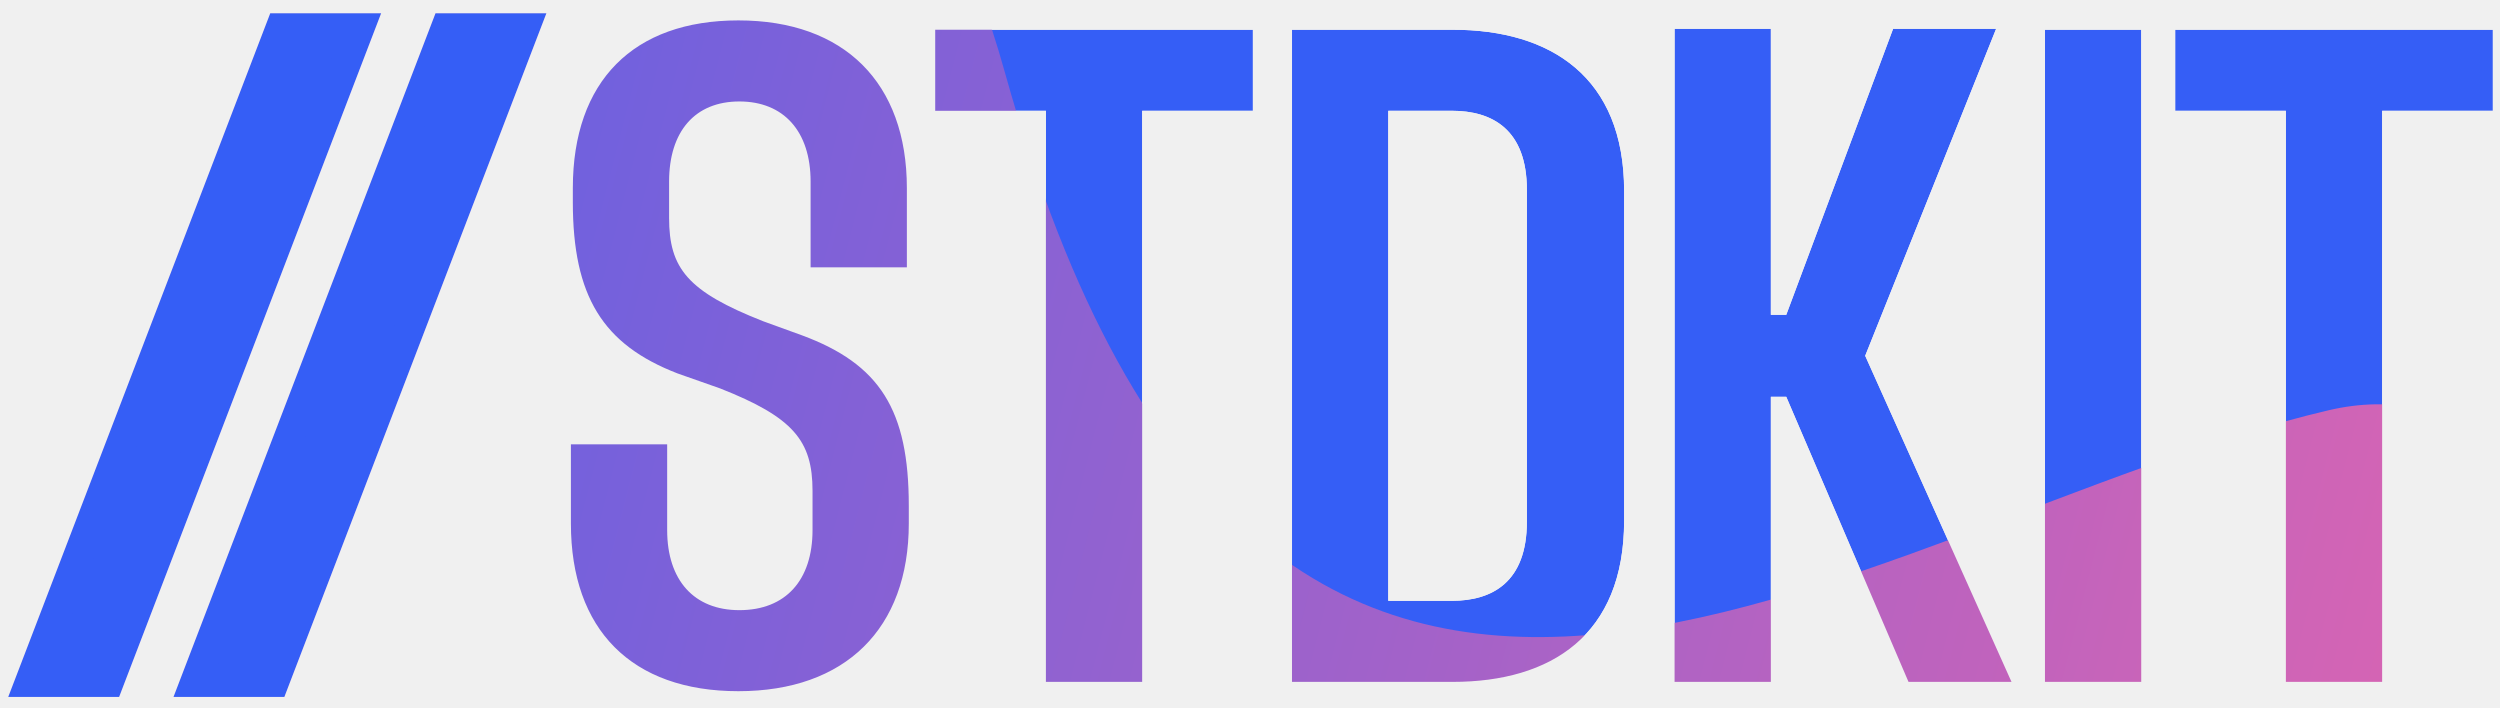
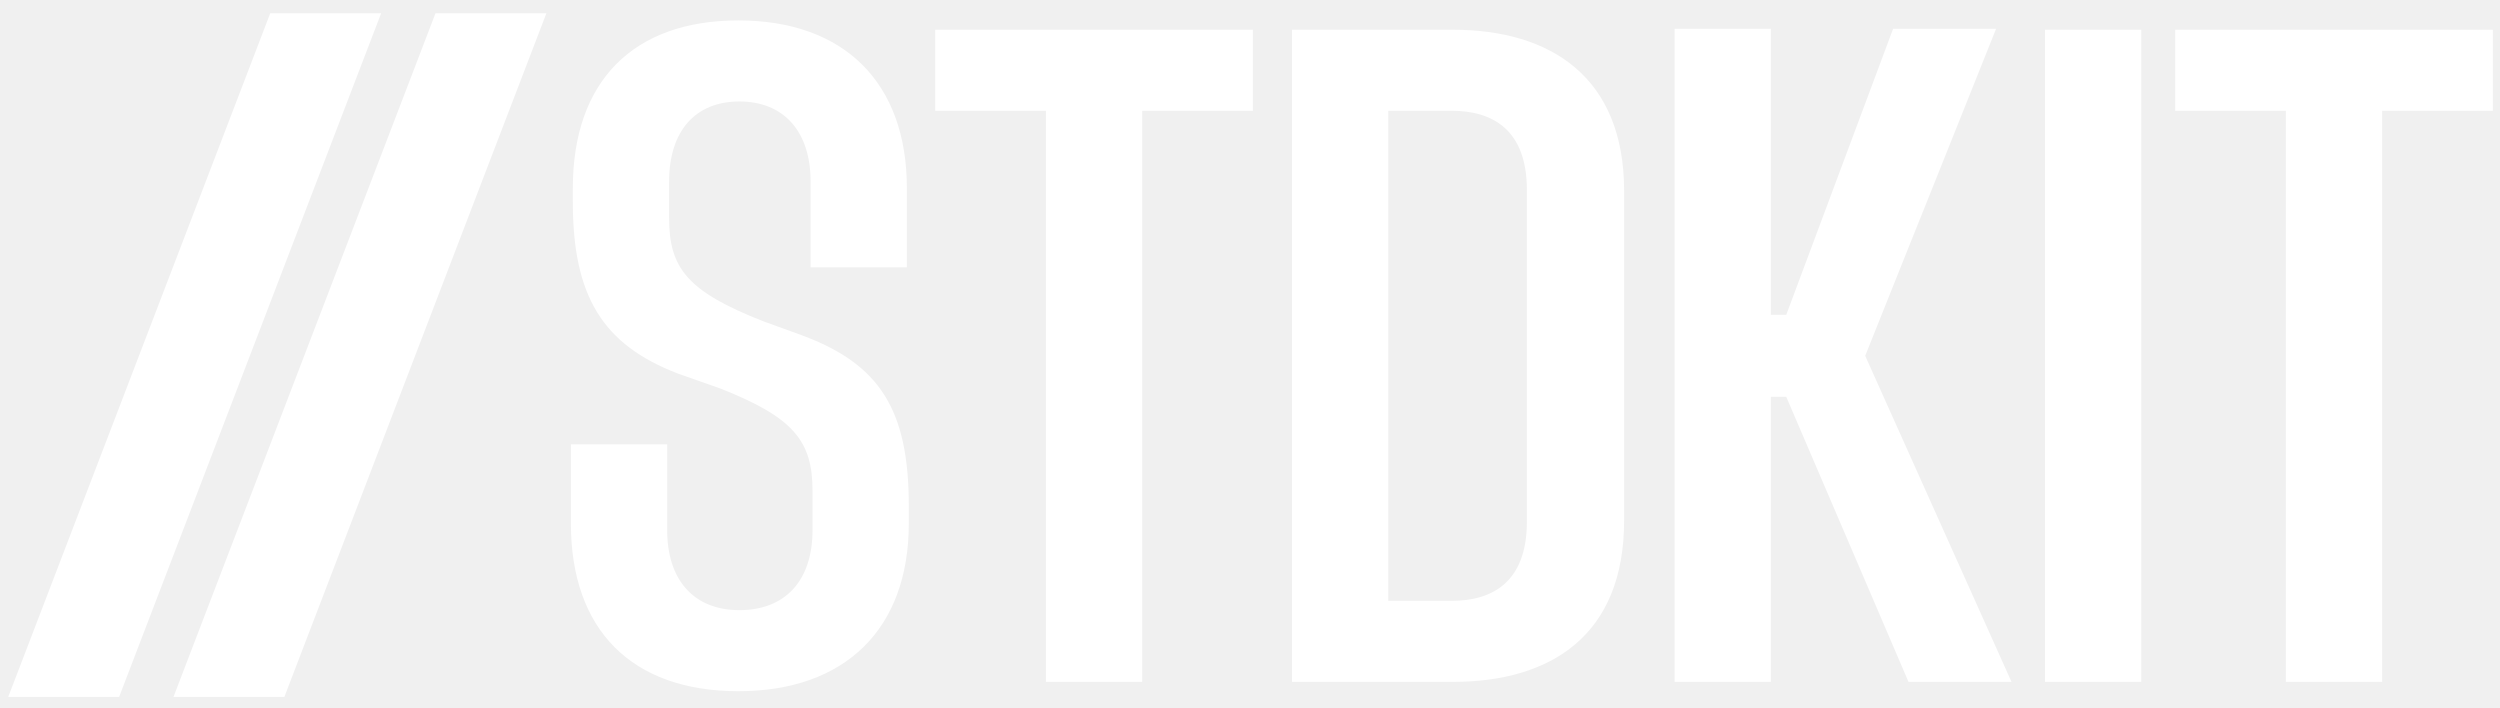
<svg xmlns="http://www.w3.org/2000/svg" width="166" height="47" viewBox="0 0 166 47" fill="none">
-   <mask id="mask0_839_2197" style="mask-type:alpha" maskUnits="userSpaceOnUse" x="0" y="0" width="166" height="47">
-     <path d="M60.216 17.749V12.491C60.216 5.5 56.061 1.355 49.03 1.355C42.063 1.355 38.036 5.376 38.036 12.491V13.418C38.036 19.666 40.017 22.883 45.003 24.801L47.816 25.791C52.674 27.708 53.952 29.255 53.952 32.595V35.194C53.952 38.534 52.162 40.514 49.094 40.514C46.09 40.514 44.3 38.534 44.3 35.194V29.502H37.908V34.761C37.908 41.813 41.935 45.895 49.03 45.895C56.125 45.895 60.344 41.751 60.344 34.761V33.585C60.344 27.213 58.426 24.182 53.249 22.265L50.692 21.337C45.642 19.357 44.428 17.811 44.428 14.47V12.057C44.428 8.717 46.154 6.737 49.094 6.737C52.034 6.737 53.824 8.717 53.824 12.057V17.749H60.216ZM83.191 1.974H62.098V7.356H69.448V45.277H75.84V7.356H83.191V1.974ZM85.788 1.974V45.277H96.463C102.983 45.277 107.841 42.184 107.841 34.575V12.676C107.841 5.129 102.983 1.974 96.463 1.974H85.788ZM92.18 7.356H96.399C99.084 7.356 101.385 8.593 101.385 12.614V34.637C101.385 38.658 99.084 39.895 96.399 39.895H92.18V7.356ZM117.584 1.912H111.192V45.277H117.584V26.347H118.607L126.725 45.277H133.564L123.849 23.625L132.542 1.912H125.702L118.607 20.904H117.584V1.912ZM135.786 1.974V45.277H142.178V1.974H135.786ZM165.525 1.974H144.432V7.356H151.782V45.277H158.174V7.356H165.525V1.974Z" fill="#302B44" />
-     <path d="M13.33 44.344L12.973 45.277H14.001H17.697H18.194L18.367 44.825L34.468 2.815L34.826 1.882H33.797H30.102H29.604L29.431 2.333L13.33 44.344Z" fill="#302B44" stroke="#302B44" stroke-width="2" />
-     <path d="M2.358 44.344L2 45.277H3.029H6.724H7.222L7.395 44.825L23.495 2.815L23.853 1.882H22.825H19.129H18.631L18.458 2.333L2.358 44.344Z" fill="#302B44" stroke="#302B44" stroke-width="2" />
-   </mask>
-   <g mask="url(#mask0_839_2197)">
-     <path d="M60.217 17.749V12.491C60.217 5.5 56.062 1.355 49.031 1.355C42.064 1.355 38.037 5.376 38.037 12.491V13.418C38.037 19.666 40.019 22.883 45.004 24.801L47.817 25.791C52.675 27.708 53.953 29.255 53.953 32.595V35.194C53.953 38.534 52.163 40.514 49.095 40.514C46.091 40.514 44.301 38.534 44.301 35.194V29.502H37.909V34.761C37.909 41.813 41.936 45.895 49.031 45.895C56.126 45.895 60.345 41.751 60.345 34.761V33.585C60.345 27.213 58.427 24.182 53.25 22.265L50.693 21.337C45.643 19.357 44.429 17.811 44.429 14.47V12.057C44.429 8.717 46.155 6.737 49.095 6.737C52.035 6.737 53.825 8.717 53.825 12.057V17.749H60.217ZM83.192 1.974H62.099V7.356H69.449V45.277H75.841V7.356H83.192V1.974ZM85.79 1.974V45.277H96.464C102.984 45.277 107.842 42.184 107.842 34.575V12.676C107.842 5.129 102.984 1.974 96.464 1.974H85.79ZM92.181 7.356H96.4C99.085 7.356 101.386 8.593 101.386 12.614V34.637C101.386 38.658 99.085 39.895 96.4 39.895H92.181V7.356ZM117.585 1.912H111.193V45.277H117.585V26.347H118.608L126.726 45.277H133.565L123.849 23.625L132.543 1.912H125.703L118.608 20.904H117.585V1.912ZM135.787 1.974V45.277H142.179V1.974H135.787ZM165.526 1.974H144.433V7.356H151.783V45.277H158.175V7.356H165.526V1.974Z" fill="#355EF6" />
-     <path fill-rule="evenodd" clip-rule="evenodd" d="M193.965 134.24C193.965 134.24 188.533 19.276 154.621 27.241C123.056 34.654 84.107 67.125 66.724 4.805C49.341 -57.516 -37.842 -47.344 -80.338 12.073C-122.833 71.491 5.488 163.479 5.488 163.479L136.626 199.258L193.965 134.24Z" fill="url(#paint0_linear_839_2197)" />
-     <path d="M13.33 44.344L12.973 45.277H14.001H17.697H18.194L18.367 44.825L34.468 2.815L34.826 1.882H33.797H30.102H29.604L29.431 2.333L13.33 44.344Z" fill="#355EF6" stroke="#355EF6" stroke-width="2" />
-     <path d="M2.358 44.344L2 45.277H3.029H6.724H7.222L7.395 44.825L23.495 2.815L23.853 1.882H22.825H19.129H18.631L18.458 2.333L2.358 44.344Z" fill="#355EF6" stroke="#355EF6" stroke-width="2" />
-   </g>
-   <defs>
-     <linearGradient id="paint0_linear_839_2197" x1="176.524" y1="109.958" x2="-69.71" y2="46.672" gradientUnits="userSpaceOnUse">
-       <stop stop-color="#EF65A9" />
-       <stop offset="1" stop-color="#265EFD" />
-     </linearGradient>
-   </defs>
+   <path d="M60.216 17.749V12.491C60.216 5.5 56.061 1.356 49.03 1.356C42.063 1.356 38.036 5.377 38.036 12.491V13.419C38.036 19.667 40.017 22.883 45.003 24.801L47.816 25.791C52.674 27.709 53.952 29.255 53.952 32.596V35.194C53.952 38.534 52.162 40.514 49.094 40.514C46.09 40.514 44.3 38.534 44.3 35.194V29.503H37.908V34.761C37.908 41.813 41.935 45.896 49.03 45.896C56.125 45.896 60.344 41.751 60.344 34.761V33.585C60.344 27.214 58.426 24.183 53.249 22.265L50.692 21.337C45.642 19.357 44.428 17.811 44.428 14.47V12.058C44.428 8.717 46.154 6.738 49.094 6.738C52.034 6.738 53.824 8.717 53.824 12.058V17.749H60.216ZM83.191 1.974H62.098V7.356H69.448V45.277H75.84V7.356H83.191V1.974ZM85.788 1.974V45.277H96.463C102.983 45.277 107.841 42.184 107.841 34.575V12.676C107.841 5.129 102.983 1.974 96.463 1.974H85.788ZM92.18 7.356H96.399C99.084 7.356 101.385 8.593 101.385 12.614V34.637C101.385 38.658 99.084 39.895 96.399 39.895H92.18V7.356ZM117.584 1.912H111.192V45.277H117.584V26.348H118.607L126.725 45.277H133.564L123.849 23.626L132.542 1.912H125.702L118.607 20.904H117.584V1.912ZM135.786 1.974V45.277H142.178V1.974H135.786ZM165.525 1.974H144.432V7.356H151.782V45.277H158.174V7.356H165.525V1.974Z" fill="white" />
+   <path d="M13.33 44.344L12.973 45.277H14.001H17.697H18.194L18.367 44.825L34.468 2.815L34.826 1.882H33.797H30.102H29.604L29.431 2.334L13.33 44.344Z" fill="white" stroke="white" stroke-width="2" />
+   <path d="M2.358 44.344L2 45.277H3.029H6.724H7.222L7.395 44.825L23.495 2.815L23.853 1.882H22.825H19.129H18.631L18.458 2.334L2.358 44.344Z" fill="white" stroke="white" stroke-width="2" />
</svg>
